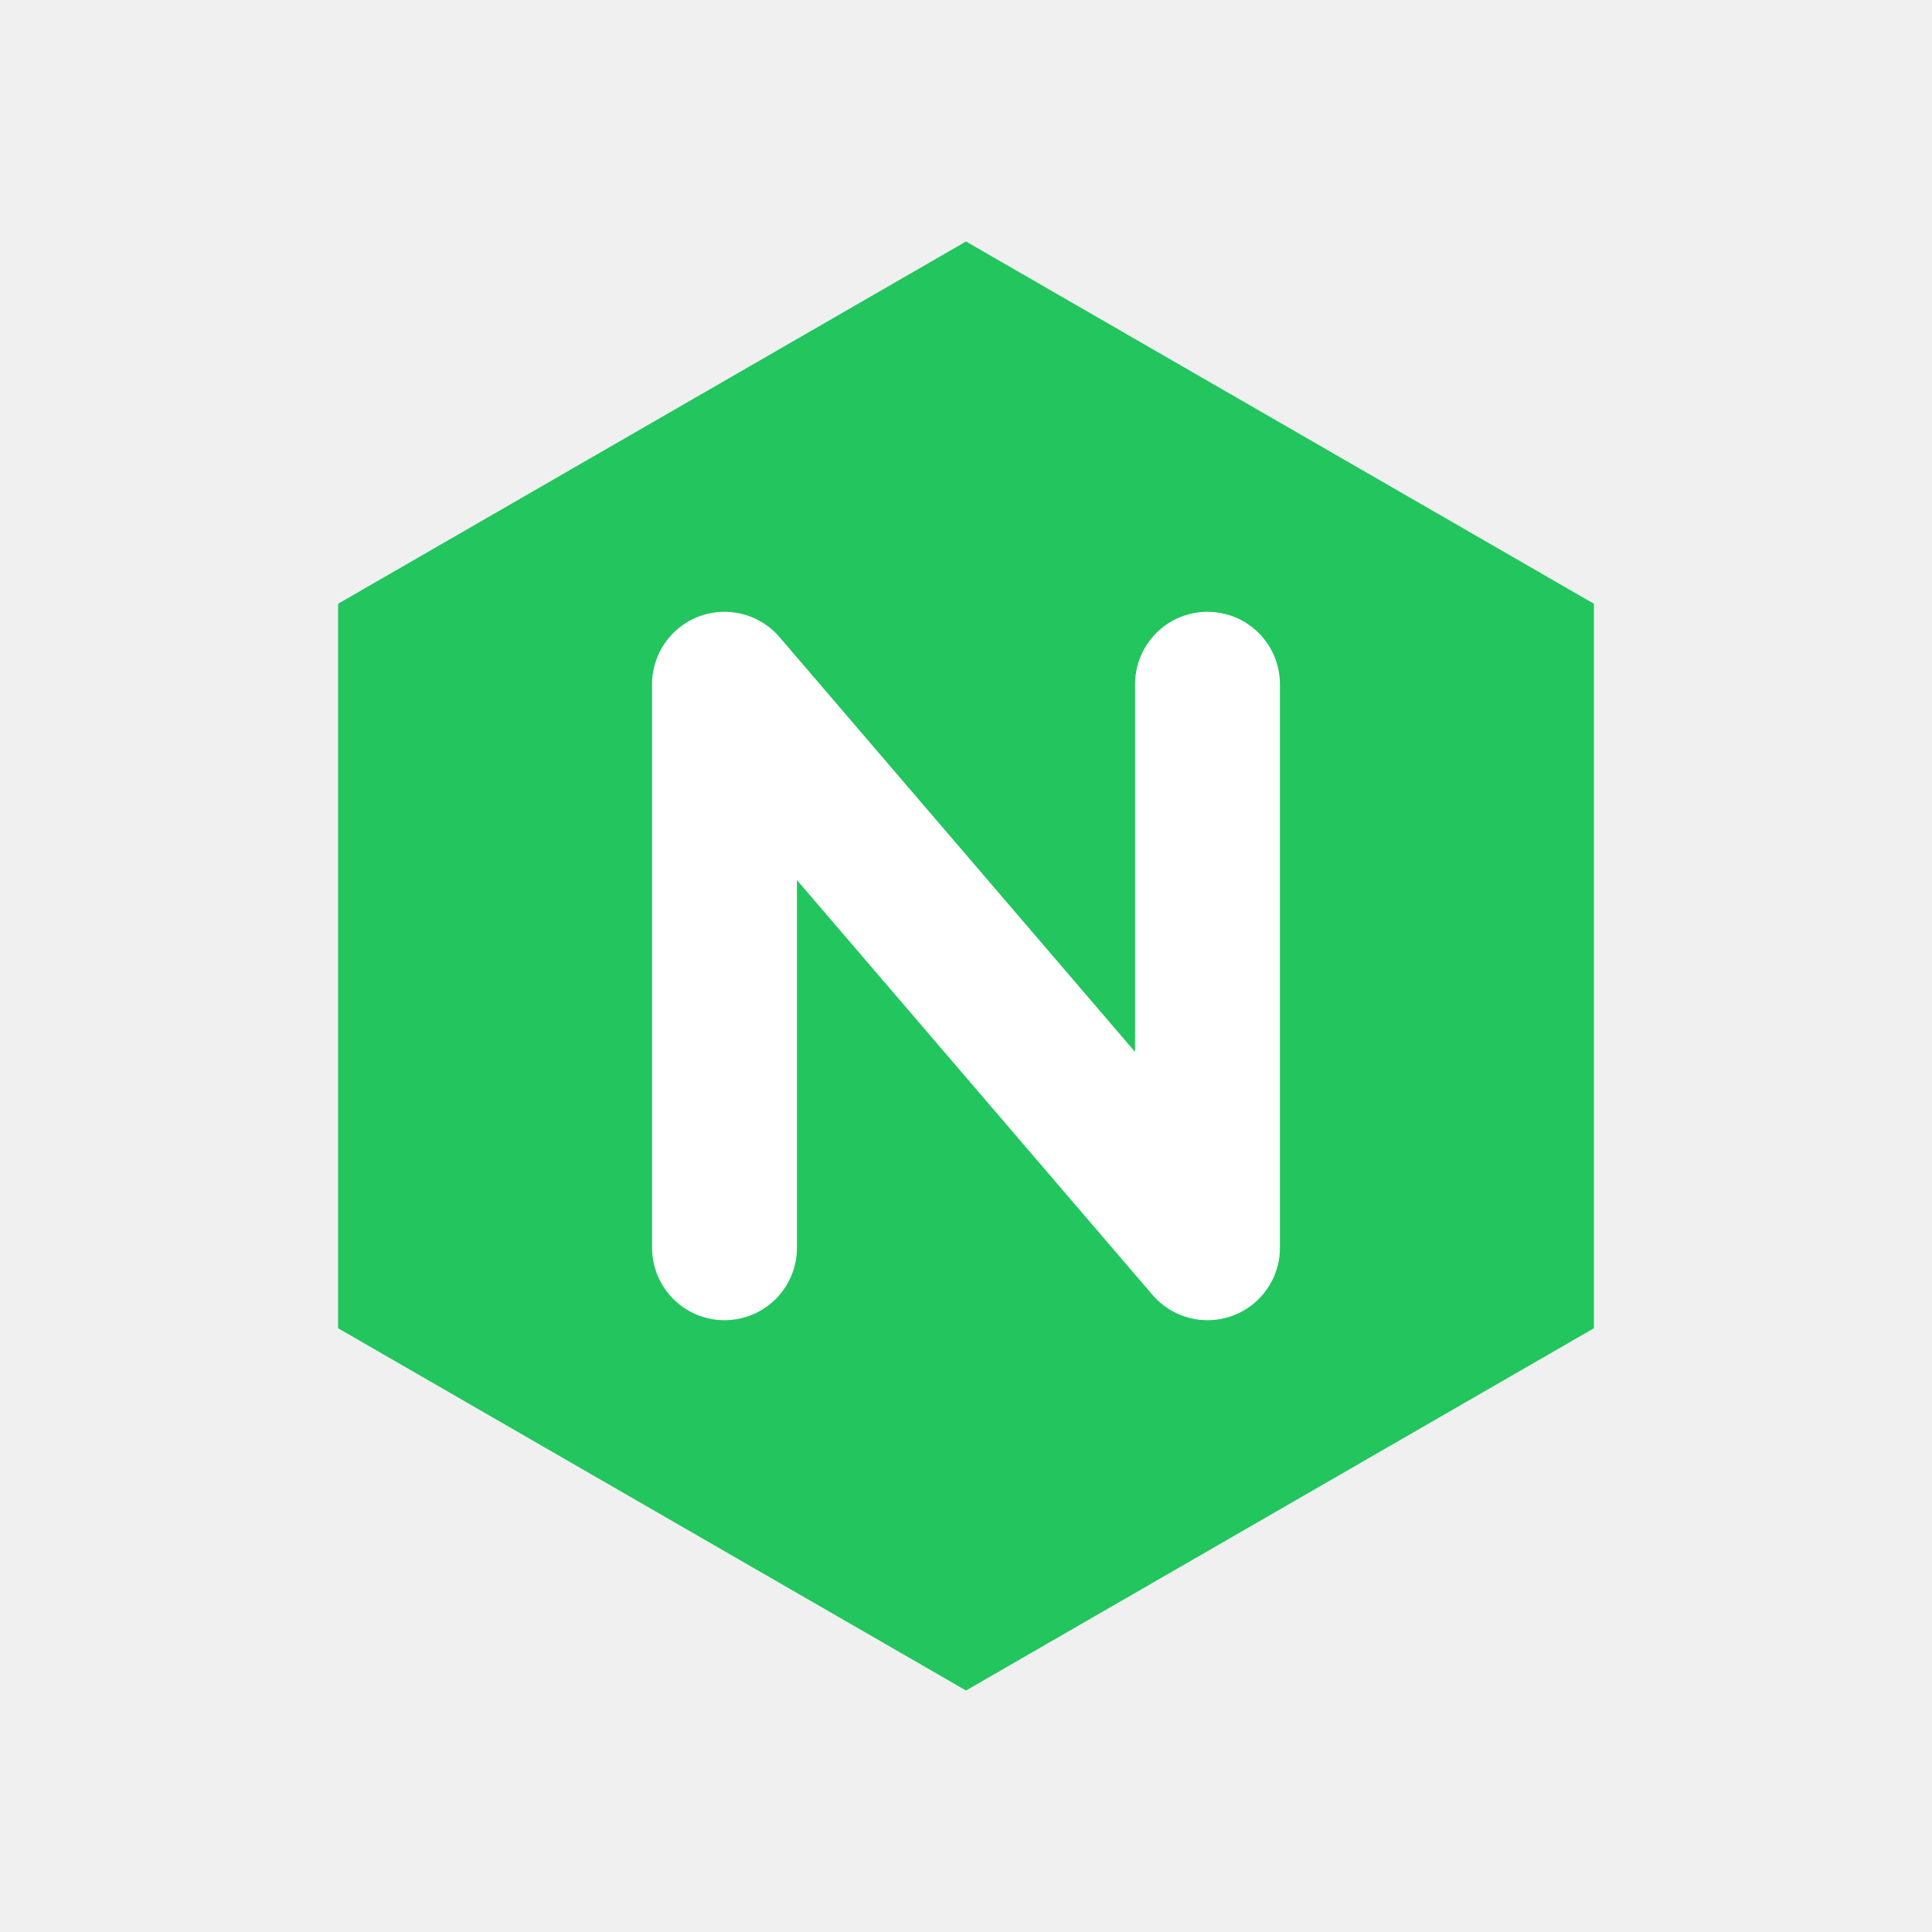
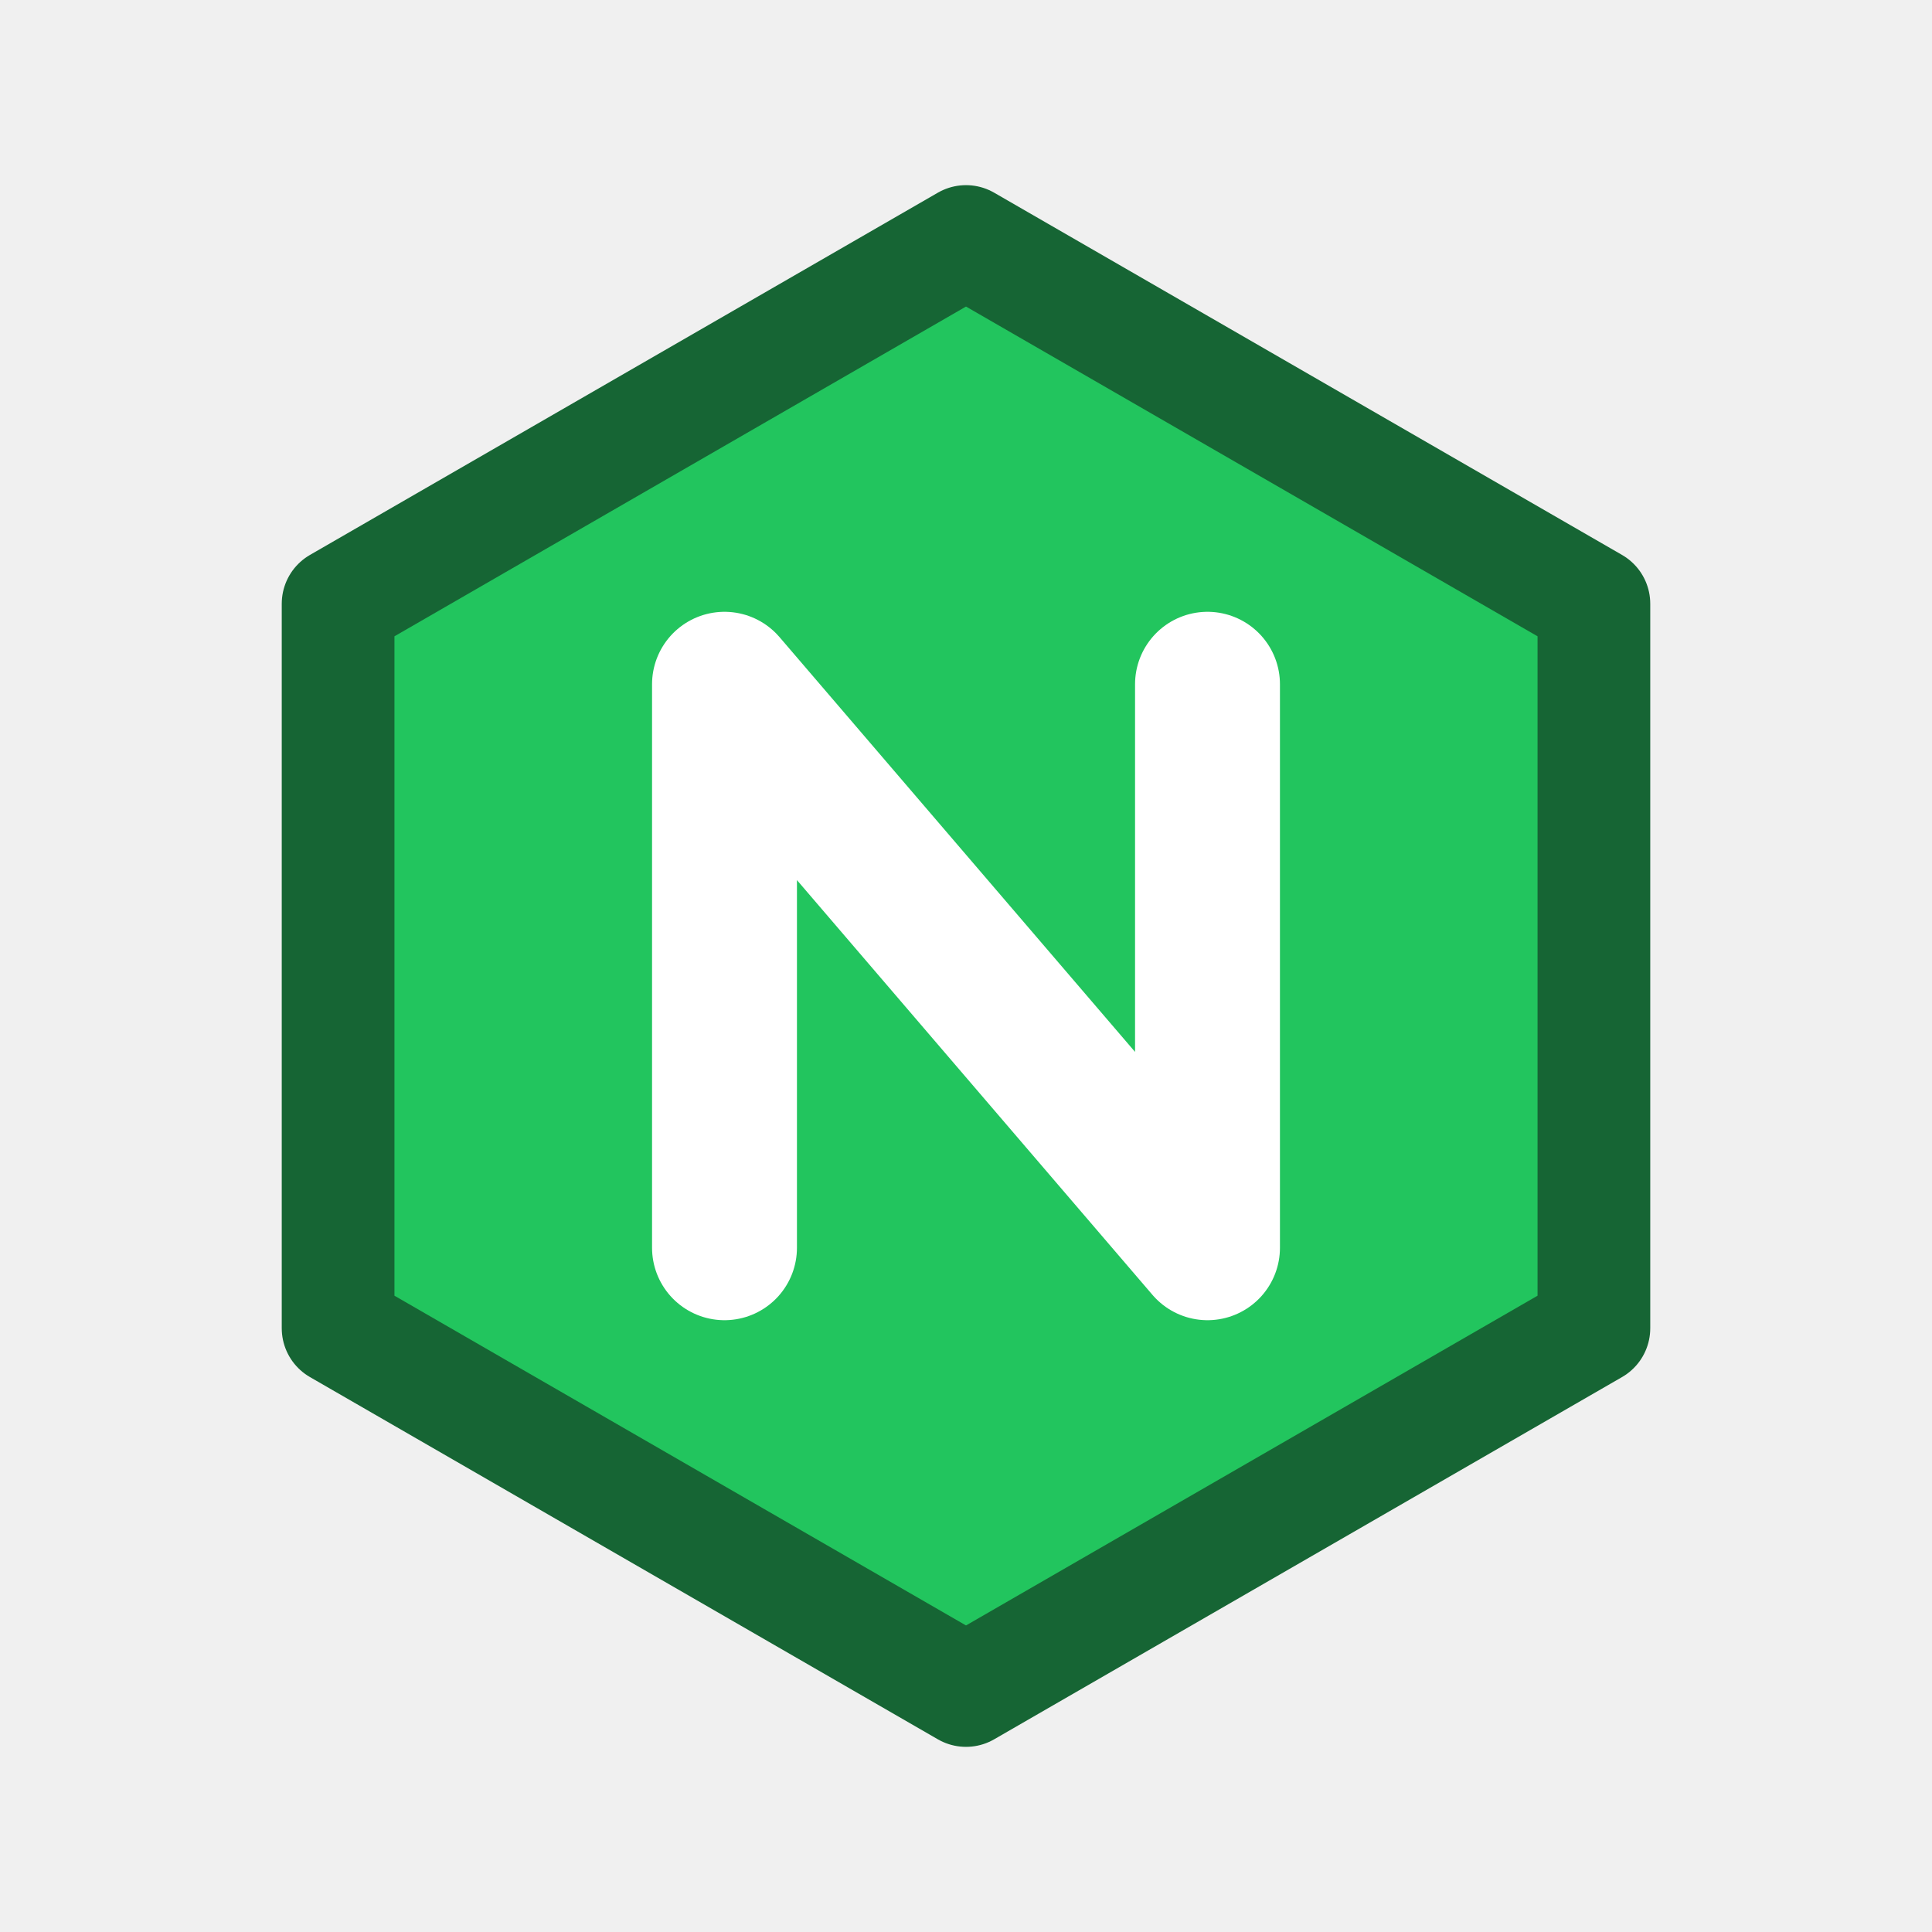
<svg xmlns="http://www.w3.org/2000/svg" width="16" height="16" viewBox="0 0 24 24" fill="none">
-   <path d="M12 3l7.8 4.5v9L12 21l-7.8-4.5v-9z" fill="#22C55E" />
+   <path d="M12 3l7.8 4.5v9L12 21l-7.8-4.5v-9z" fill="#22C55E" stroke="#166534" stroke-width="1.4" stroke-linejoin="round" />
  <path d="M9 15.5v-7l6 7v-7" stroke="#FFFFFF" stroke-width="1.8" stroke-linecap="round" stroke-linejoin="round" />
</svg>
